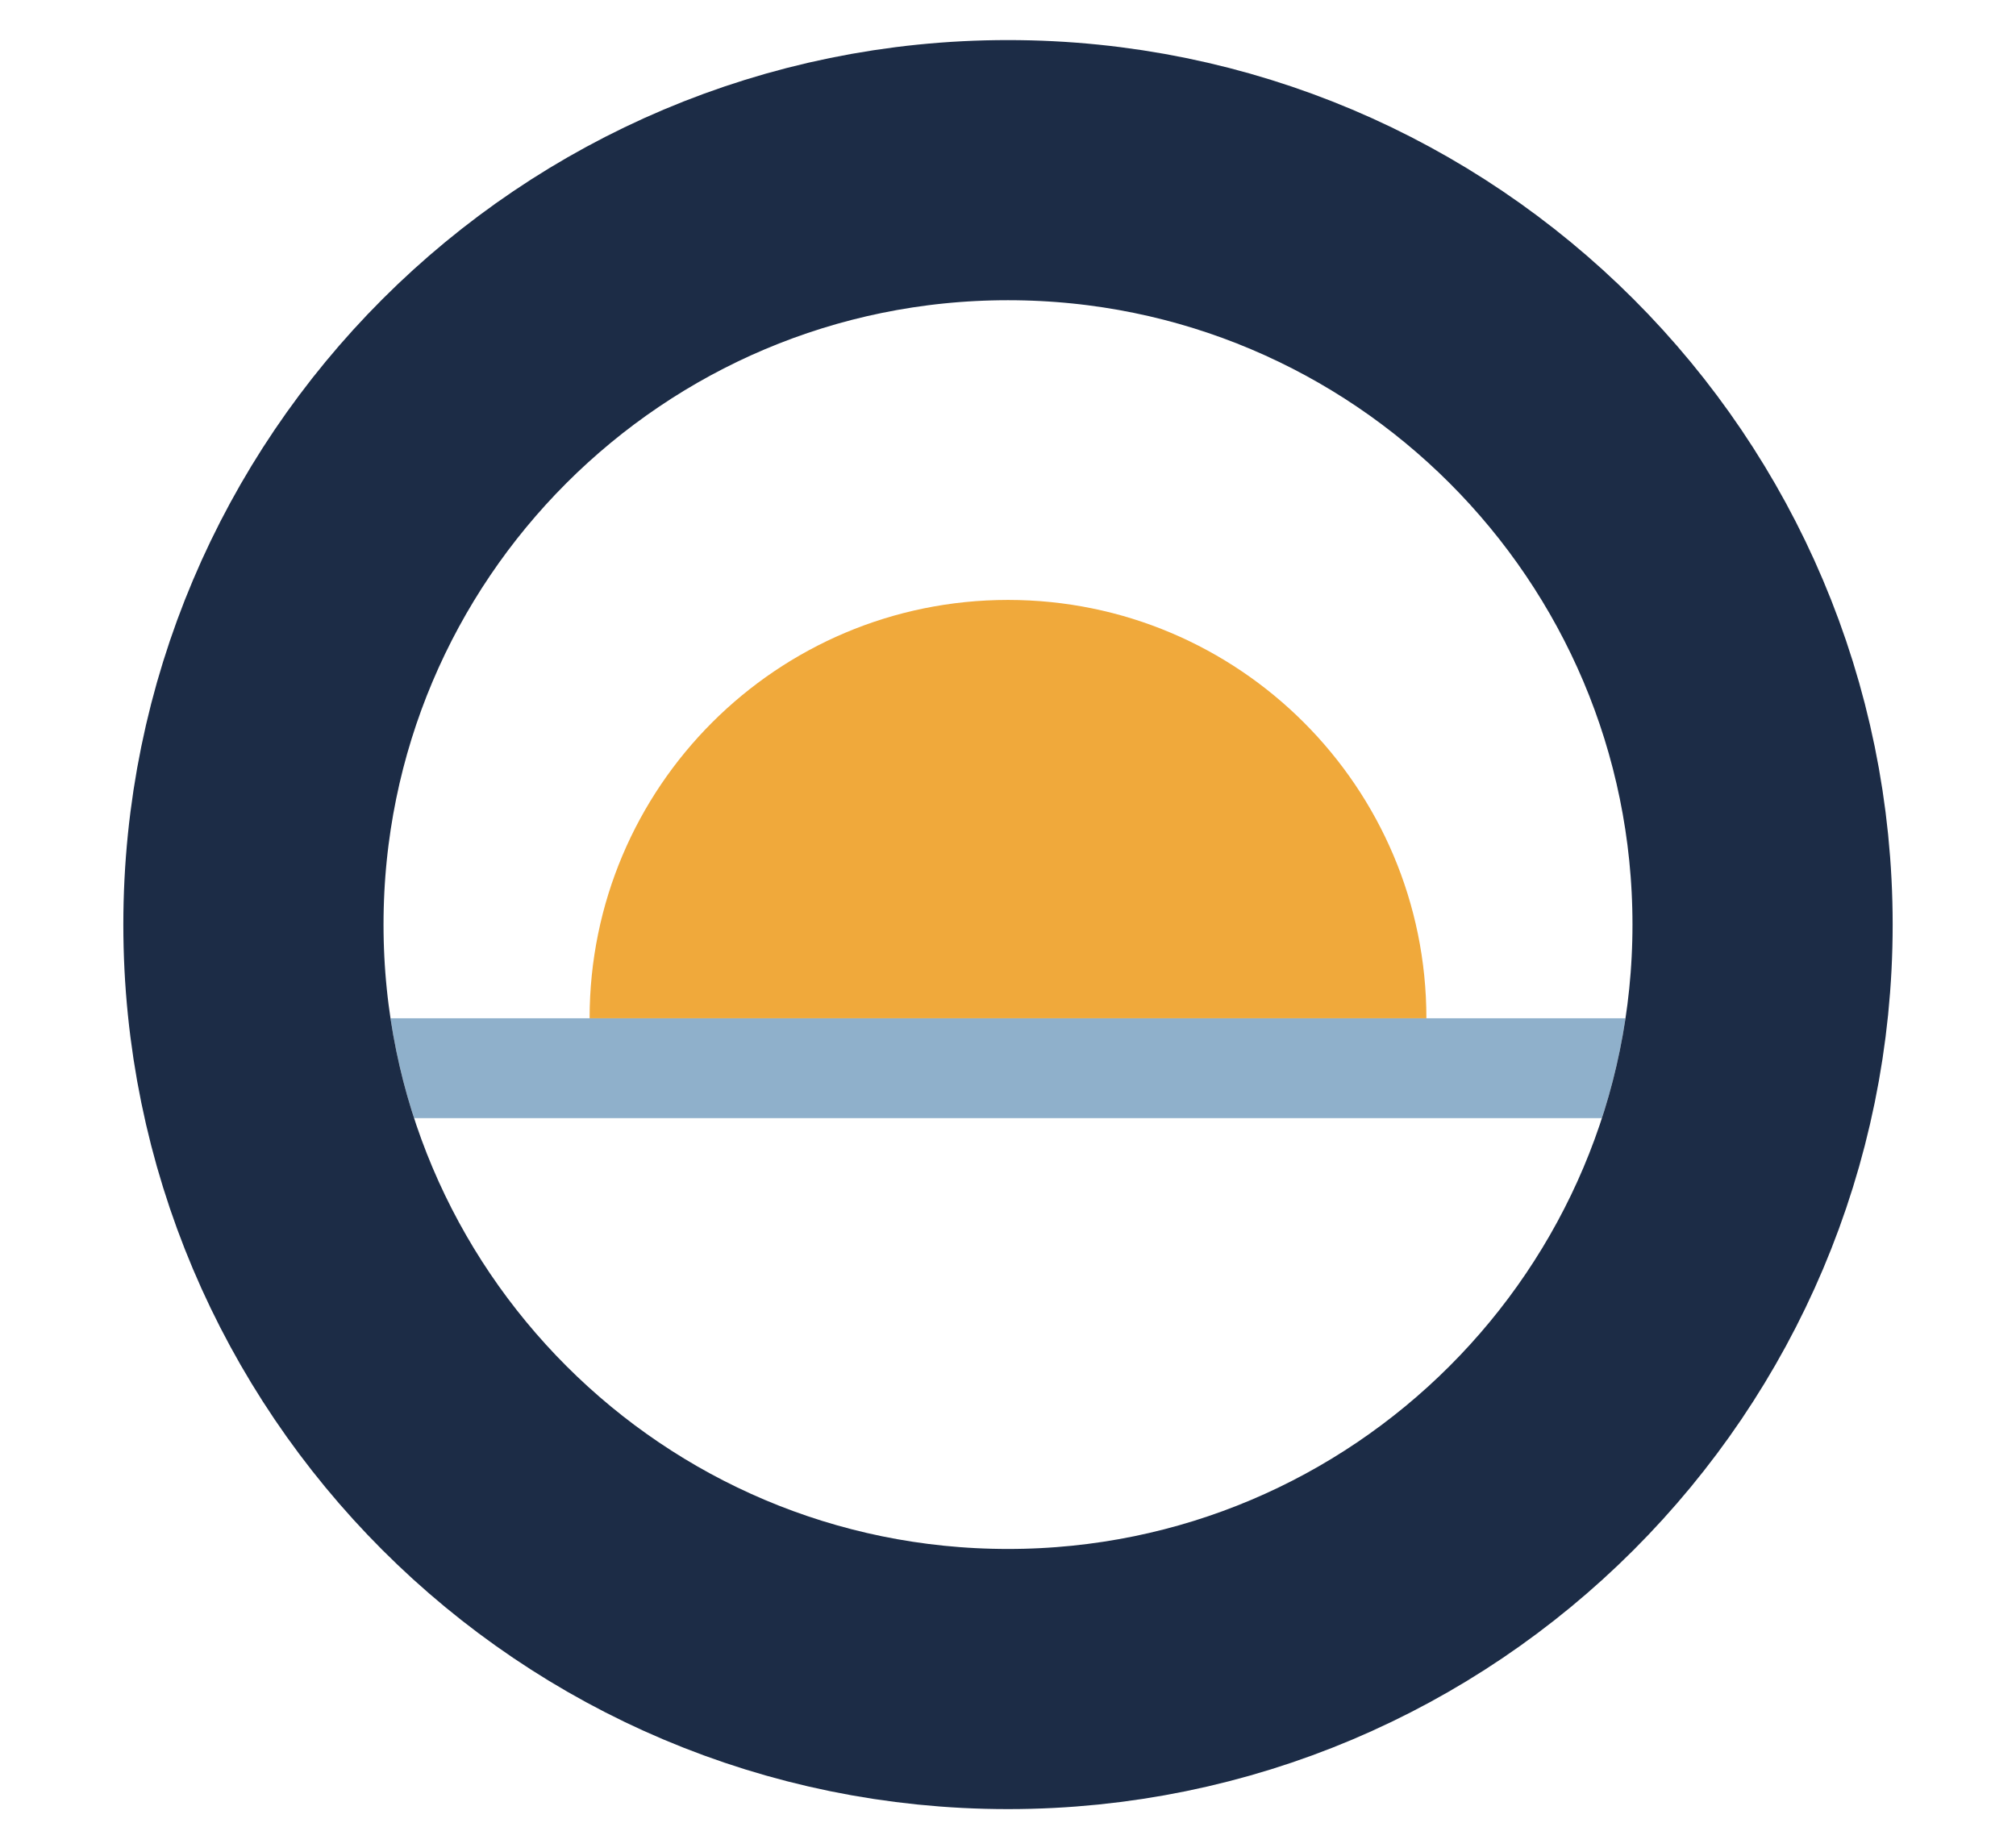
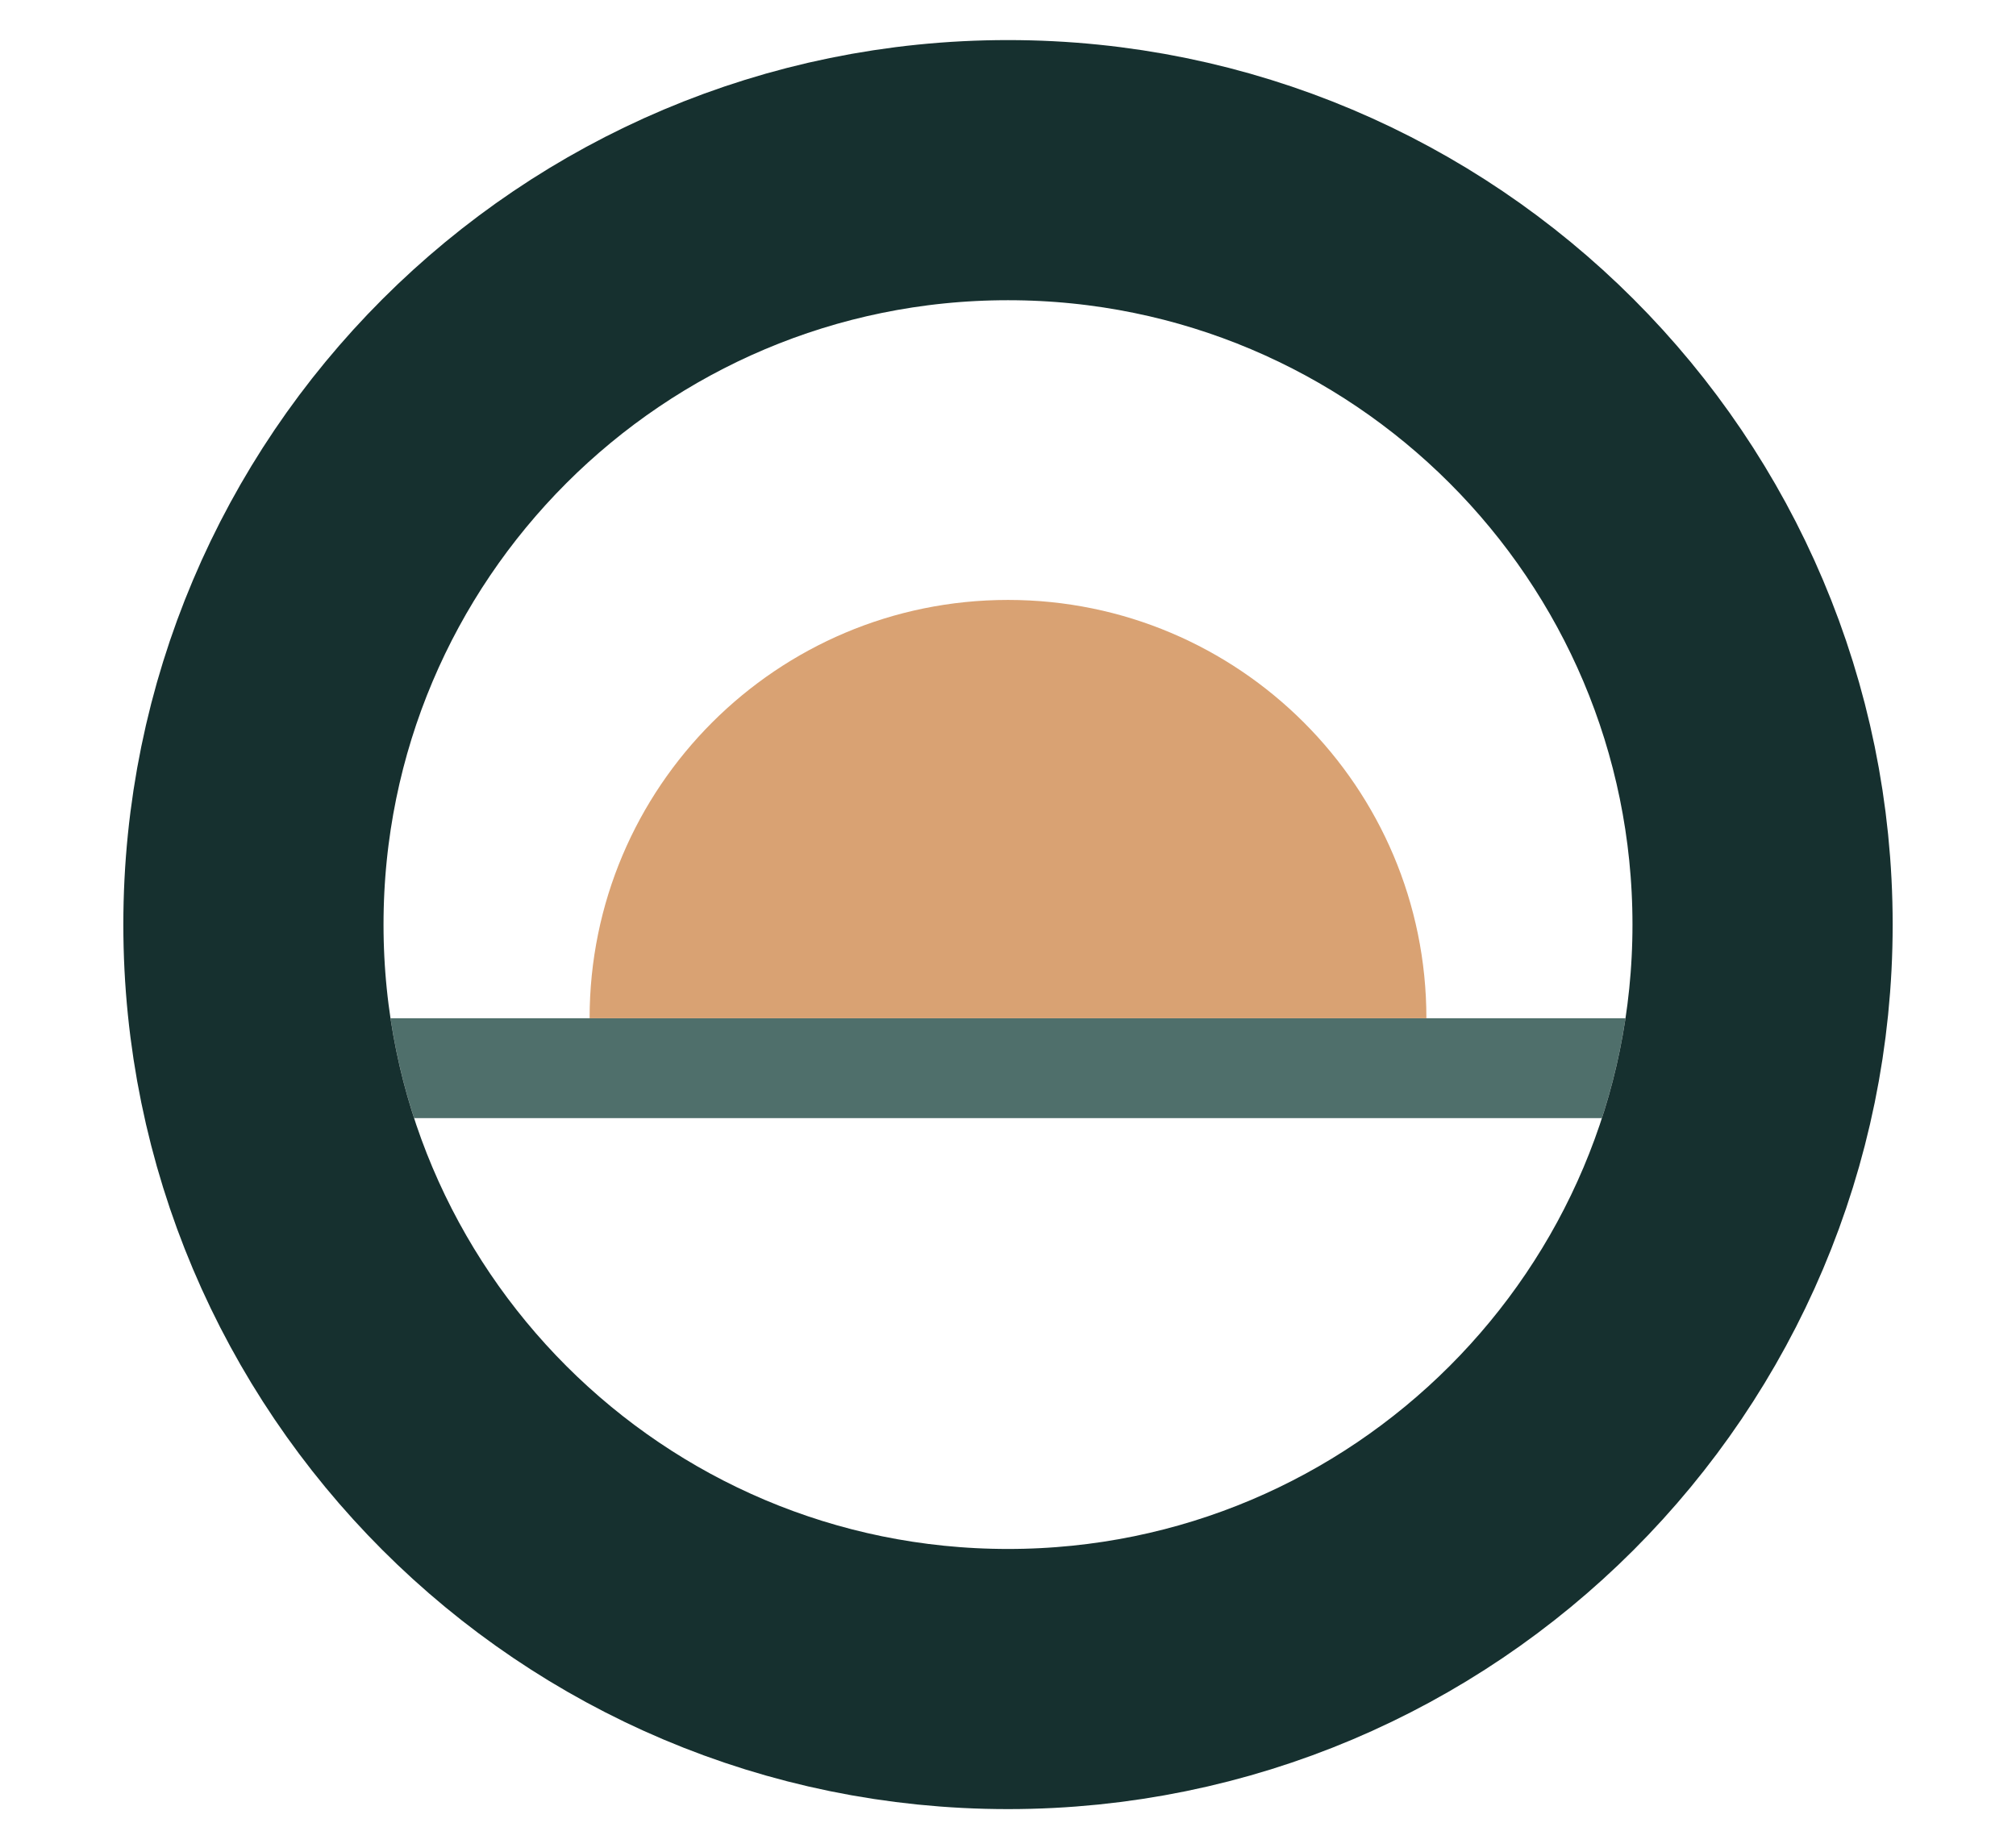
<svg xmlns="http://www.w3.org/2000/svg" viewBox="-21.54 -11.50 352.08 319.00">
  <g>
    <clipPath id="g2-in">
      <circle cx="154.50" cy="150.00" r="109.06" />
    </clipPath>
    <g clip-path="url(#g2-in)">
-       <rect x="0.00" y="166.36" width="309.00" height="17.45" fill="#8FB0CB" />
-       <path d="M81.43 166.36 A73.07 73.07 0 0 1 227.57 166.36 Z" fill="#F0A93B" />
+       <rect x="0.00" y="166.36" width="309.00" height="17.45" fill="#4F6F6B" />
+       <path d="M81.43 166.36 A73.07 73.07 0 0 1 227.57 166.36 Z" fill="#D9A273" />
    </g>
-     <circle cx="154.50" cy="150.00" r="131.78" fill="none" stroke="#1C2C46" stroke-width="45.44" />
+     <circle cx="154.50" cy="150.00" r="131.78" fill="none" stroke="#16302F" stroke-width="45.44" />
  </g>
</svg>
